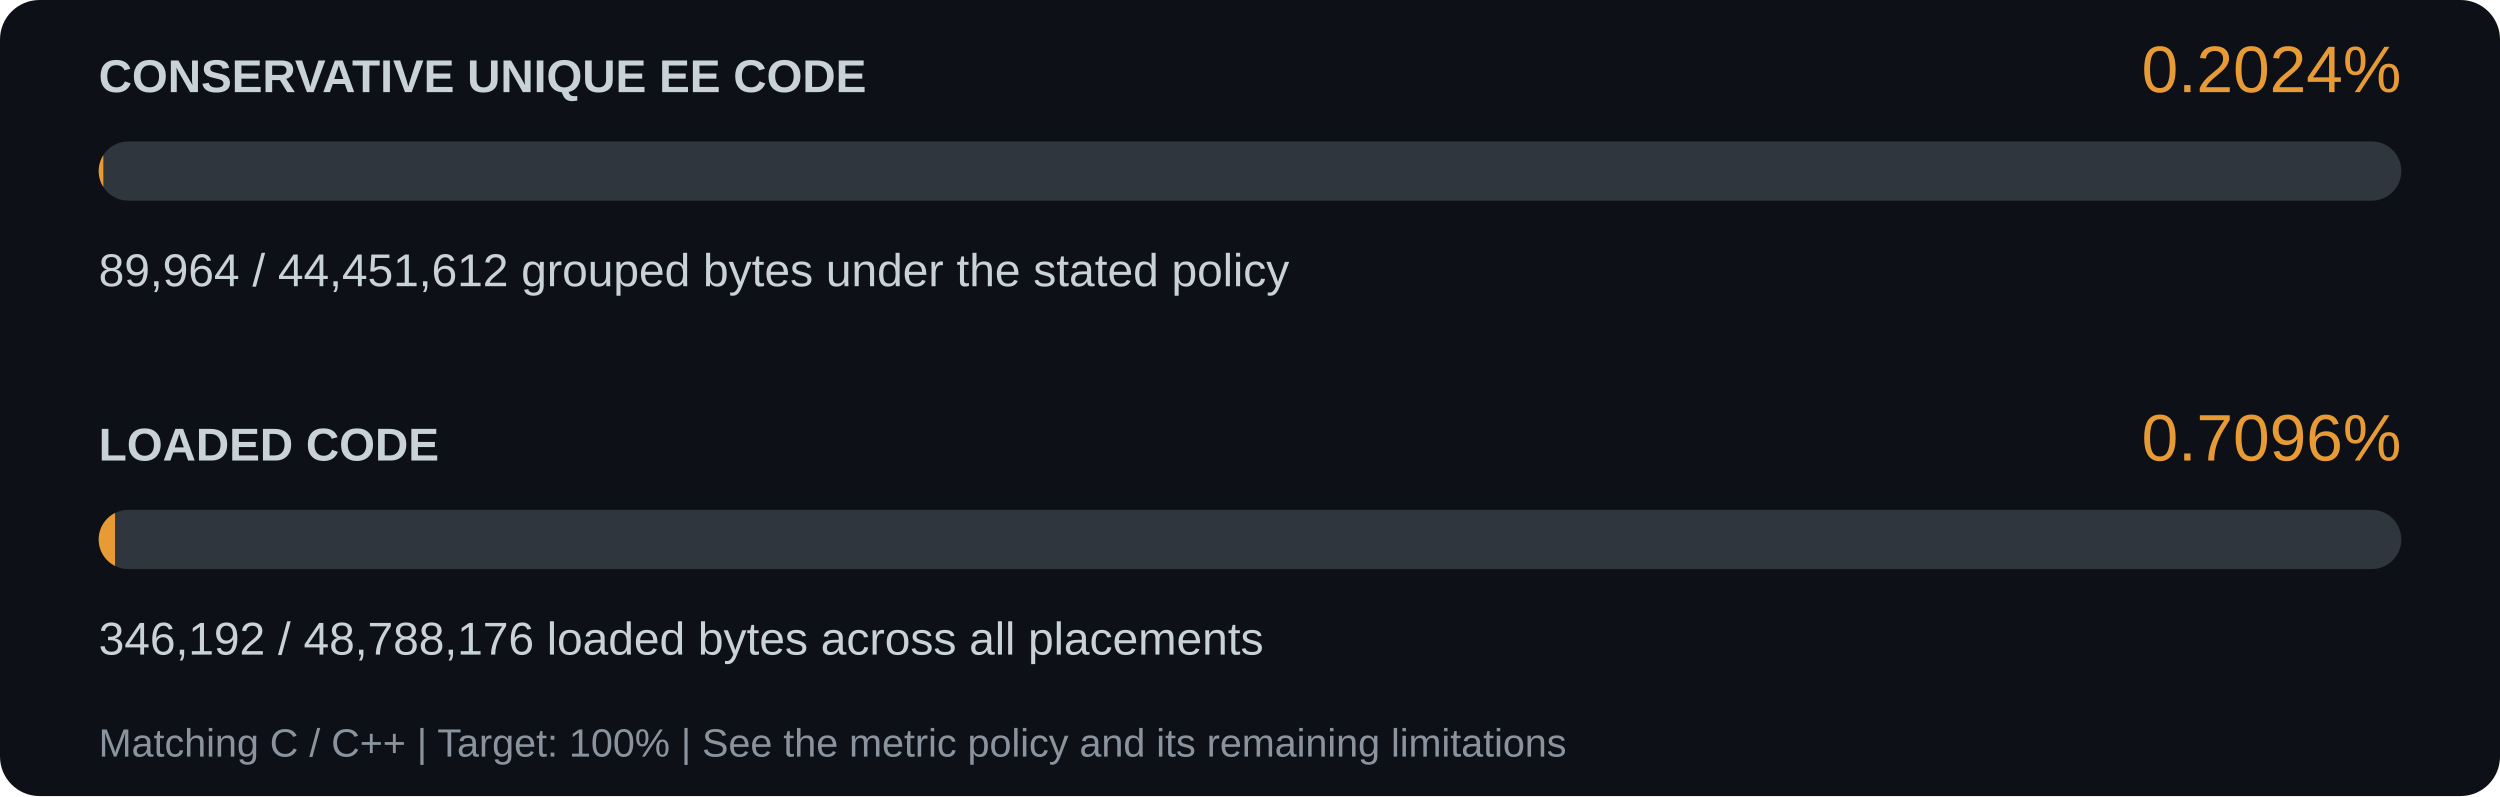
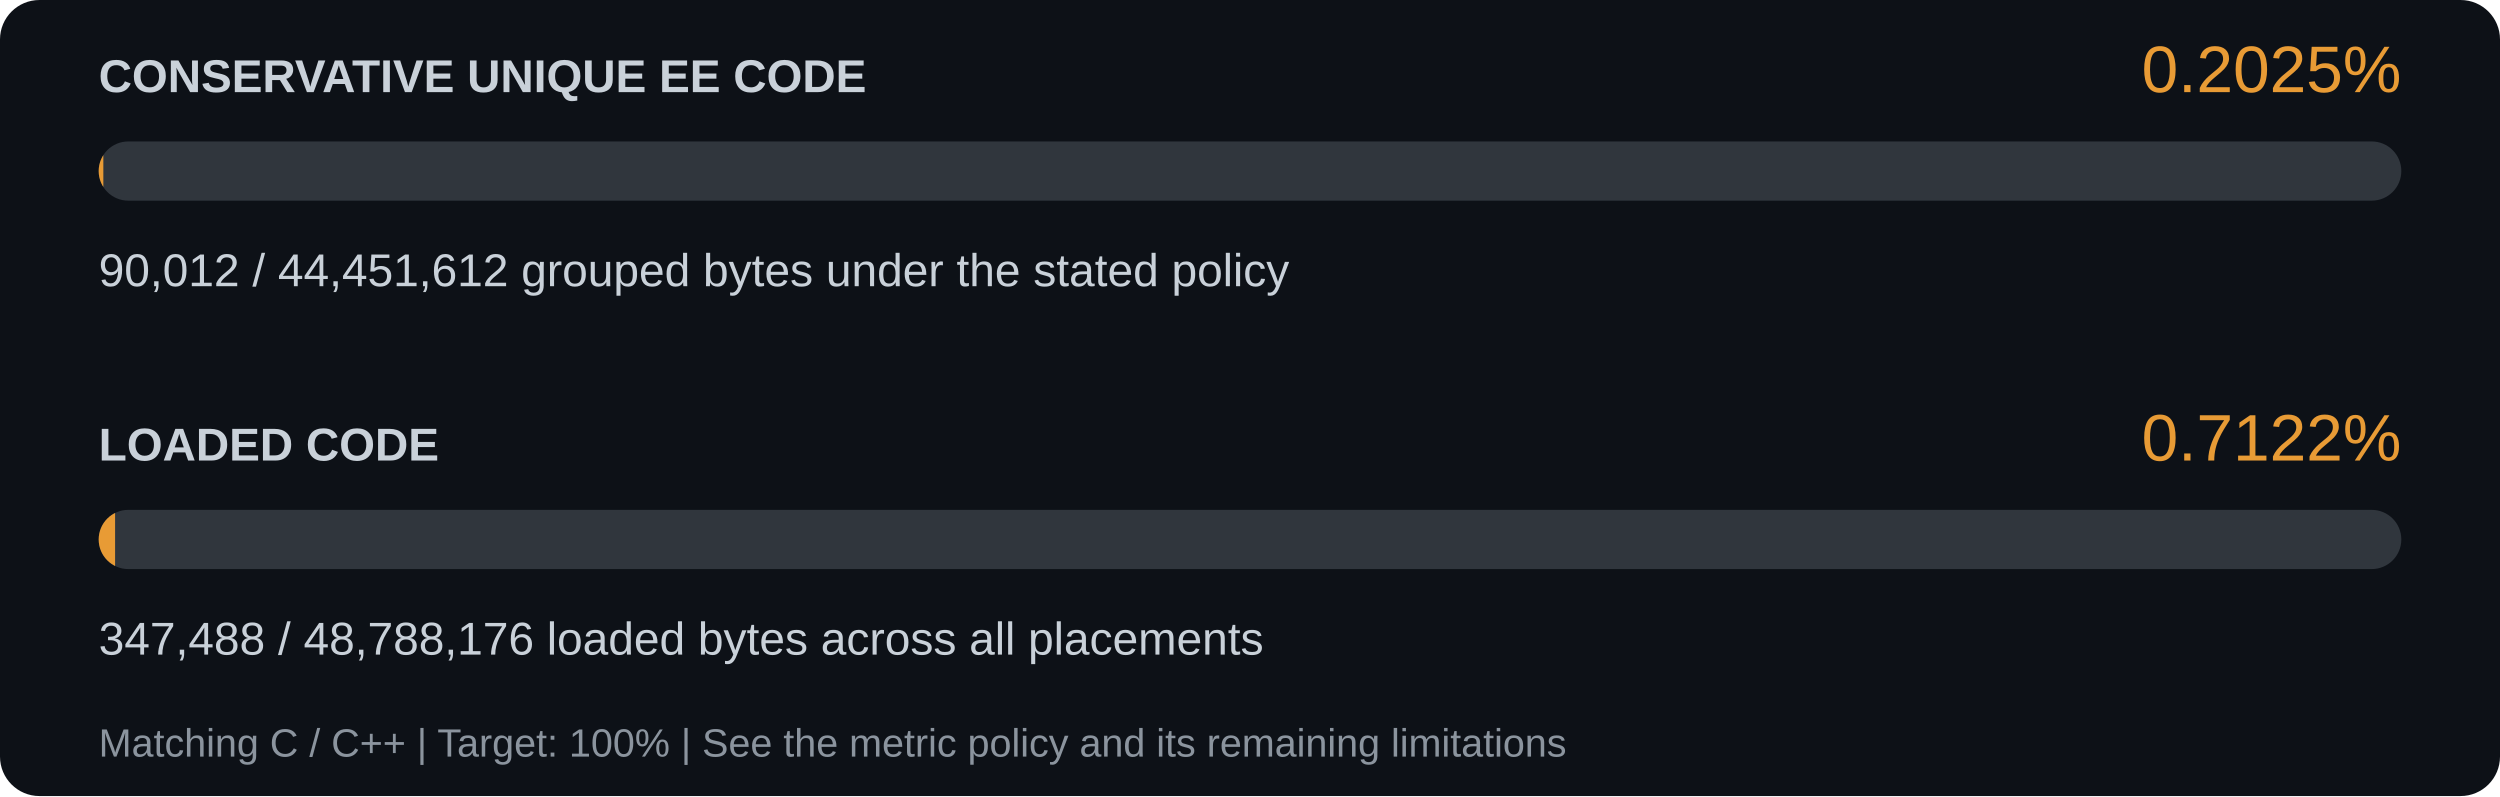
<svg xmlns="http://www.w3.org/2000/svg" width="760" height="242" viewBox="0 0 760 242" role="img" aria-labelledby="title description">
  <rect width="760" height="242" rx="12" fill="#0d1117" />
  <g font-family="Segoe UI, Arial, sans-serif">
    <text x="30" y="28" fill="#c9d1d9" font-size="14" font-weight="600">CONSERVATIVE UNIQUE EE CODE</text>
-     <text x="730" y="28" text-anchor="end" fill="#e89b35" font-size="20">0.2024%</text>
+     <text x="730" y="28" text-anchor="end" fill="#e89b35" font-size="20">0.2025%</text>
    <rect x="30" y="43" width="700" height="18" rx="9" fill="#30363d" />
    <clipPath id="rail0">
      <rect x="30" y="43" width="700" height="18" rx="9" />
    </clipPath>
    <rect x="30" y="43" width="1.417" height="18" fill="#e89b35" clip-path="url(#rail0)" />
-     <text x="30" y="87" fill="#c9d1d9" font-size="14">89,964 / 44,451,612 grouped bytes under the stated policy</text>
+     <text x="30" y="87" fill="#c9d1d9" font-size="14">90,012 / 44,451,612 grouped bytes under the stated policy</text>
    <text x="30" y="140" fill="#c9d1d9" font-size="14" font-weight="600">LOADED CODE</text>
-     <text x="730" y="140" text-anchor="end" fill="#e89b35" font-size="20">0.7096%</text>
+     <text x="730" y="140" text-anchor="end" fill="#e89b35" font-size="20">0.7122%</text>
    <rect x="30" y="155" width="700" height="18" rx="9" fill="#30363d" />
    <clipPath id="rail1">
      <rect x="30" y="155" width="700" height="18" rx="9" />
    </clipPath>
-     <rect x="30" y="155" width="4.967" height="18" fill="#e89b35" clip-path="url(#rail1)" />
-     <text x="30" y="199" fill="#c9d1d9" font-size="14">346,192 / 48,788,176 loaded bytes across all placements</text>
+     <rect x="30" y="155" width="4.986" height="18" fill="#e89b35" clip-path="url(#rail1)" />
+     <text x="30" y="199" fill="#c9d1d9" font-size="14">347,488 / 48,788,176 loaded bytes across all placements</text>
    <text x="30" y="230" fill="#8b949e" font-size="12">Matching C / C++ | Target: 100% | See the metric policy and its remaining limitations</text>
  </g>
</svg>
